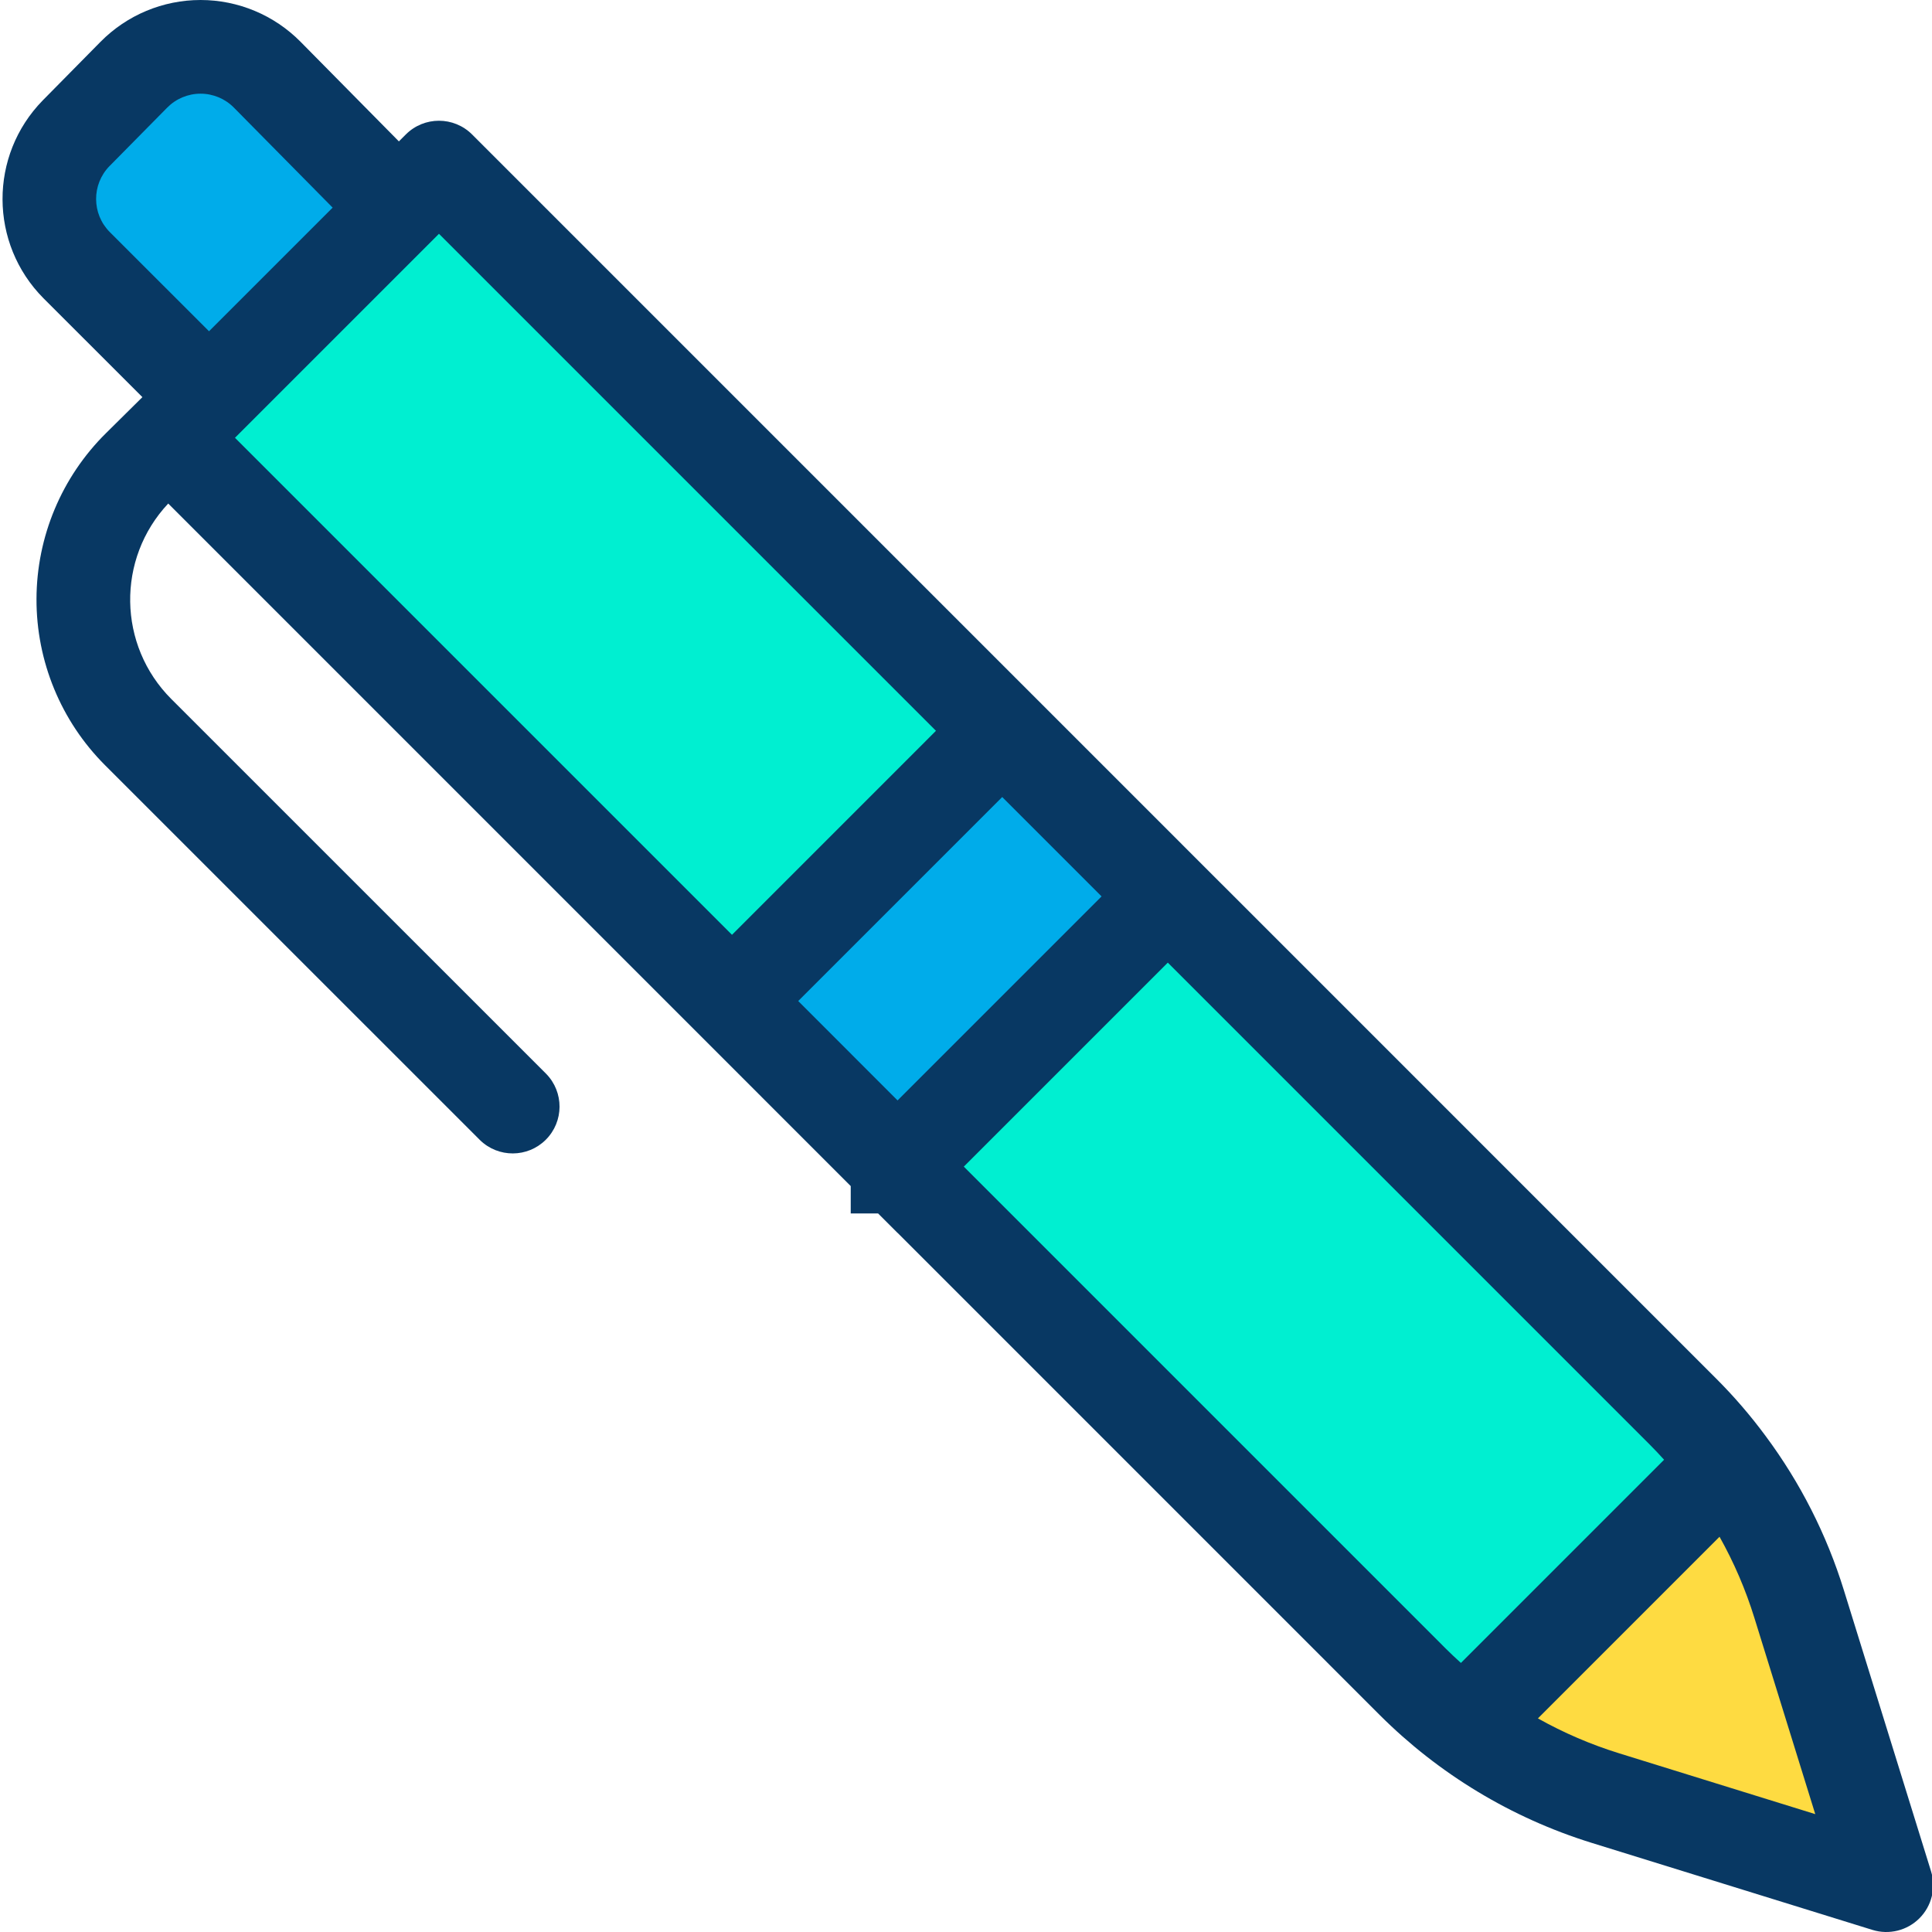
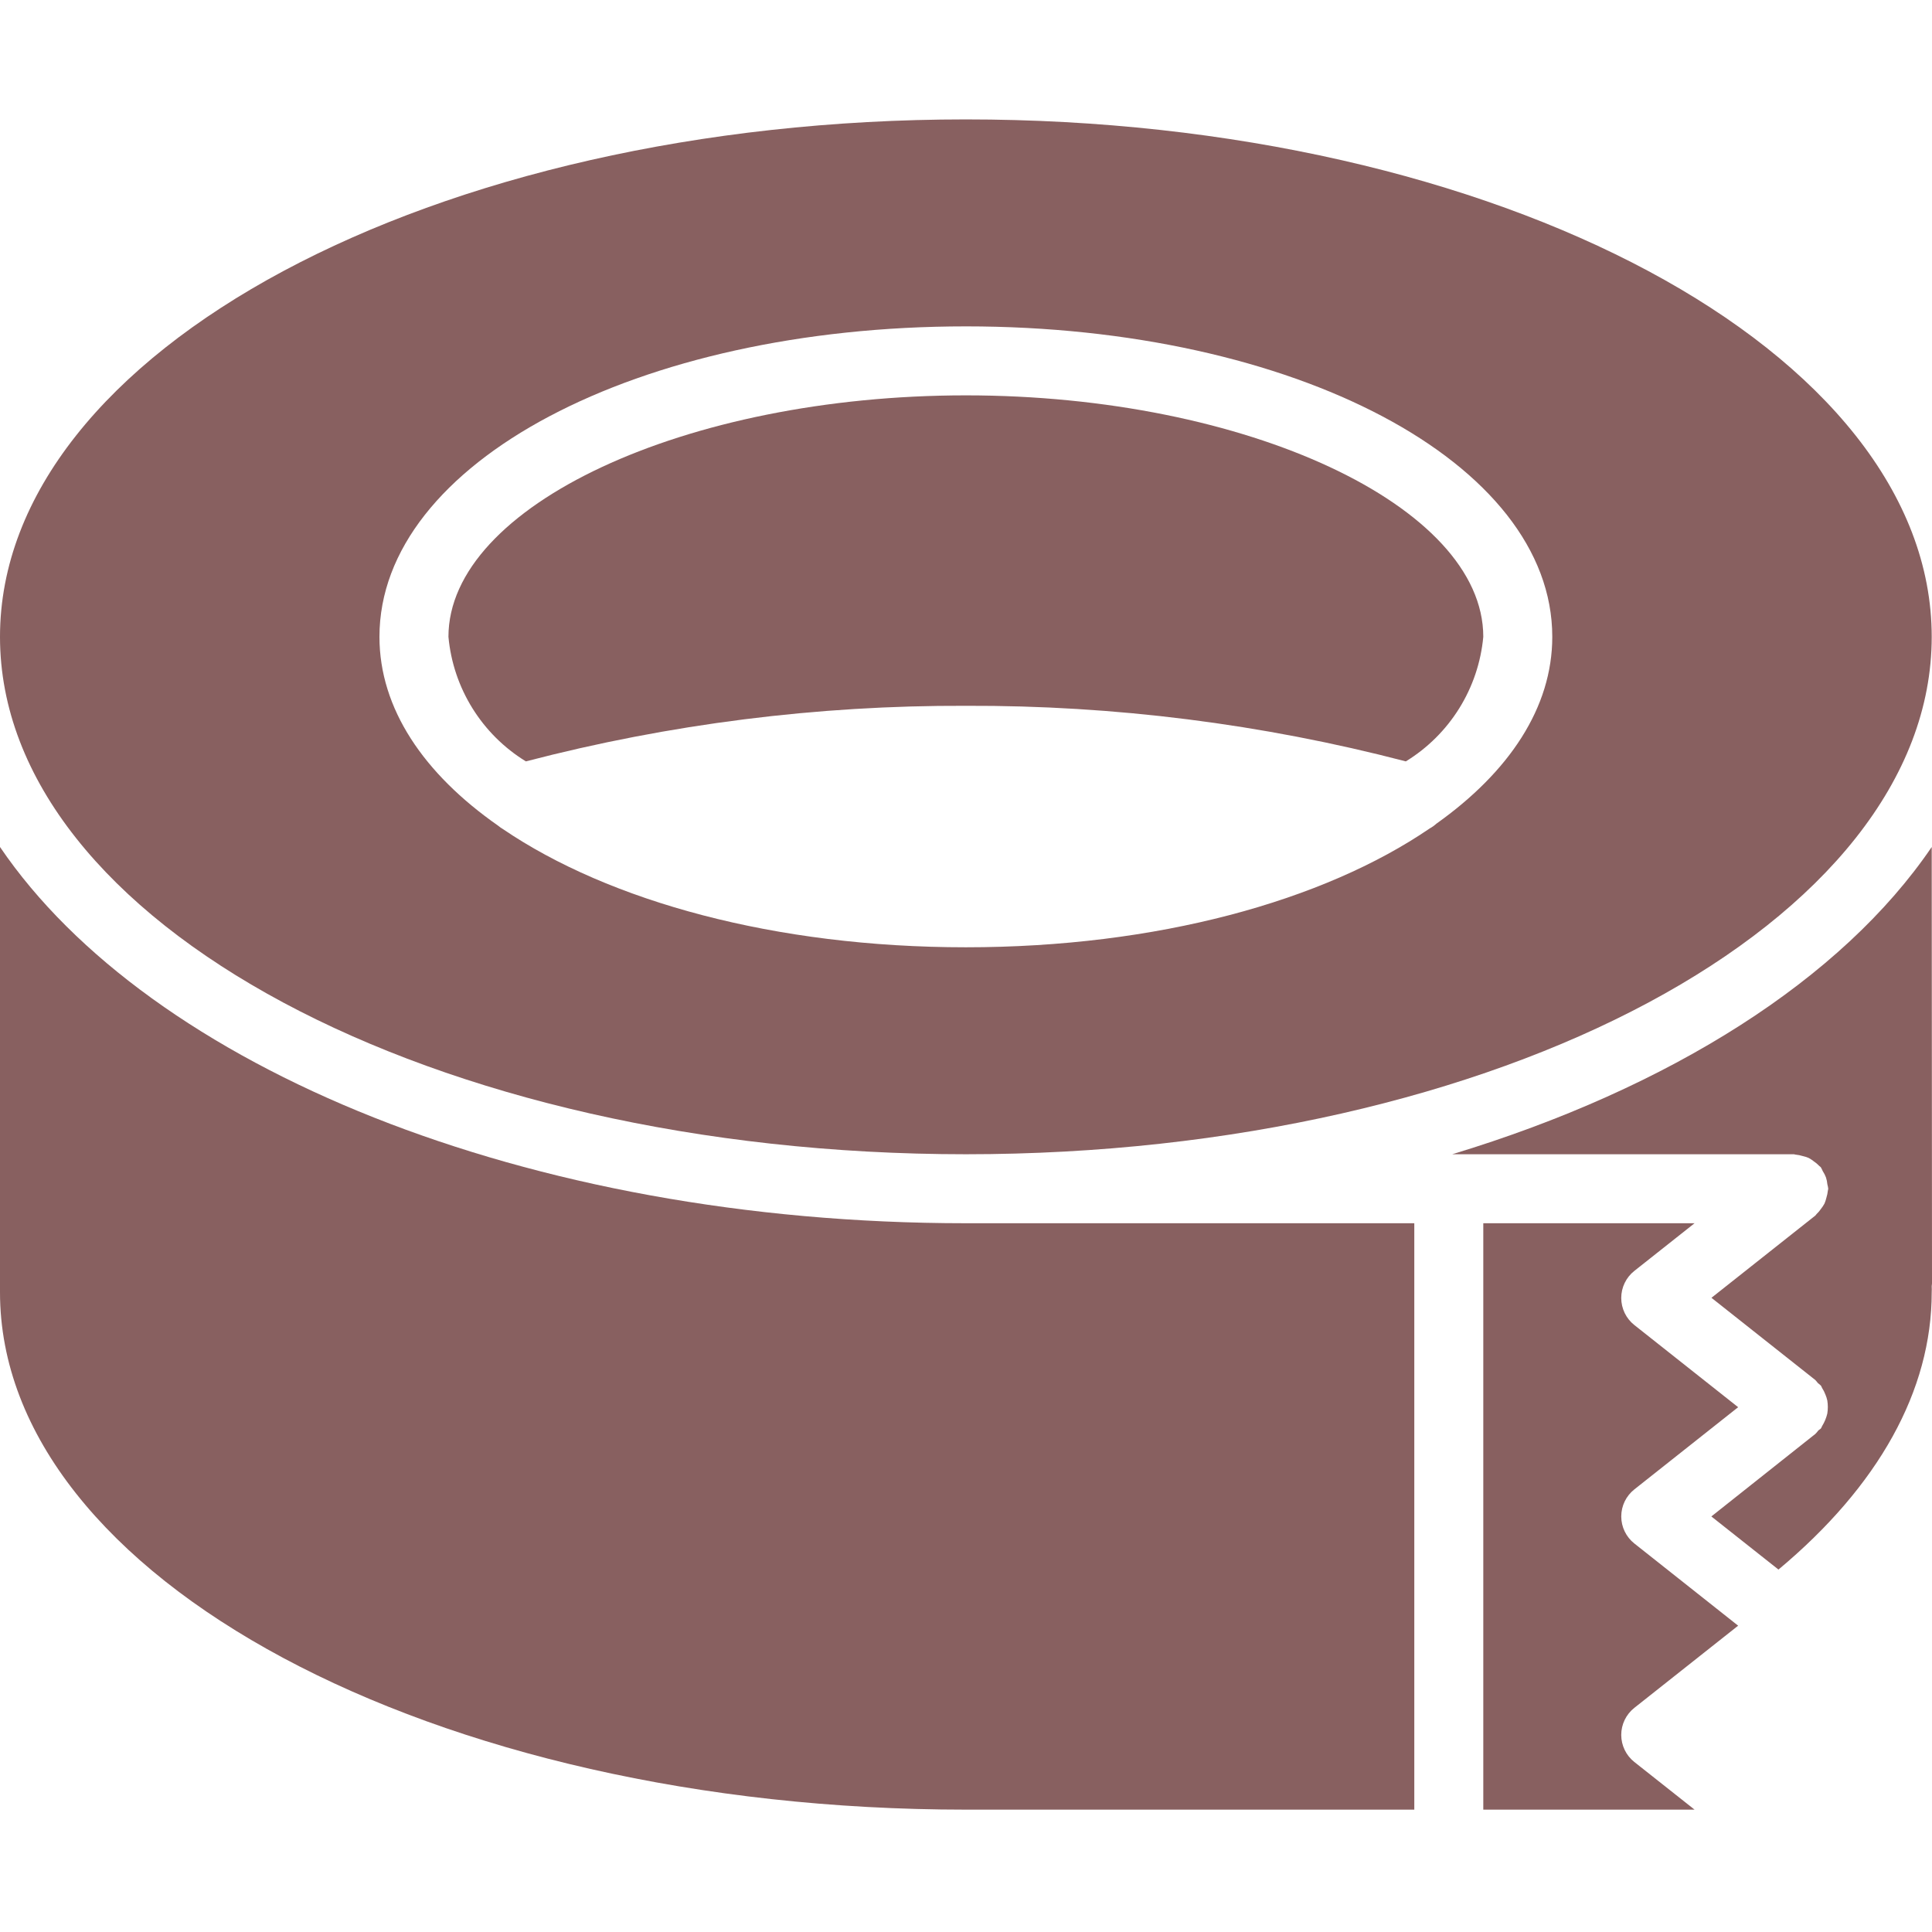
- <svg xmlns="http://www.w3.org/2000/svg" height="412pt" viewBox="0 0 412 412.541" width="412pt">
-   <path d="m383.898 342.512 18.621 60.027-60.031-18.609c-10.766-3.34-20.887-8.477-29.938-15.199l1.16-1.531 53.457-53.469 1.531-1.16c6.727 9.047 11.867 19.172 15.199 29.941zm0 0" fill="#fedb41" />
-   <path d="m368.699 312.57-1.531 1.16-53.457 53.469-1.16 1.531c-3.949-2.922-7.676-6.137-11.152-9.609l-110.008-110.012 57.699-57.699 110.012 110.012c3.473 3.469 6.684 7.195 9.598 11.148zm0 0" fill="#00efd1" />
-   <path d="m249.09 191.41-57.699 57.699h-.012l-35.348-35.359 57.699-57.699zm0 0" fill="#00acea" />
-   <path d="m84.859 44.379 8.602-8.598 120.27 120.27-57.699 57.699-120.27-120.27 8.598-8.602zm0 0" fill="#00efd1" />
-   <path d="m56.789 15.949 28.07 28.43-34.121 34.121-6.418 6.34-28.219-28.211c-7.773-7.77-7.82-20.359-.102-28.188l12.32-12.492c3.758-3.805 8.887-5.945 14.234-5.945 5.348 0 10.477 2.141 14.234 5.945zm0 0" fill="#00acea" />
-   <path d="m393.453 339.555c-3.66-11.84-9.309-22.969-16.703-32.914-3.215-4.355-6.75-8.465-10.582-12.289l-102.934-102.941-2.879-2.875-159.824-159.828c-3.906-3.902-10.238-3.902-14.141 0l-1.484 1.484-21-21.27c-5.641-5.707-13.328-8.922-21.352-8.922-8.027 0-15.715 3.215-21.355 8.922l-12.32 12.492c-11.535 11.762-11.469 30.609.148 42.289l21.109 21.098-7.77 7.688c-9.465 9.359-14.809 22.102-14.844 35.414-.039 13.309 5.23 26.086 14.641 35.496l80.043 80.031c3.914 3.84 10.195 3.812 14.074-.066 3.879-3.883 3.906-10.16.066-14.078l-80.035-80.023c-11.453-11.453-11.746-29.934-.66-41.742l145.734 145.742v5.848h5.848l4.145 4.145.008-.008 102.941 102.945c12.637 12.621 28.148 21.988 45.203 27.293l60.027 18.609c3.547 1.098 7.406.141 10.031-2.484s3.578-6.484 2.48-10.031zm-202.066-104.582-21.215-21.223 43.559-43.559 21.219 21.219zm-168.27-199.512 12.32-12.484c1.879-1.902 4.441-2.973 7.117-2.973 2.676 0 5.238 1.07 7.117 2.973l21.09 21.359-26.398 26.398-21.184-21.172c-3.879-3.891-3.906-10.176-.062-14.102zm70.344 14.461 106.125 106.129-43.555 43.559-106.129-106.129zm112.07 199.188 43.559-43.559 102.938 102.941c1.043 1.043 2.047 2.117 3.035 3.207l-43.383 43.387c-1.094-.992-2.172-2-3.211-3.035zm139.922 125.27c-6.023-1.867-11.832-4.363-17.332-7.449l38.781-38.789c3.086 5.5 5.582 11.309 7.445 17.332l12.996 41.898zm0 0" fill="#083863" />
+ <svg xmlns="http://www.w3.org/2000/svg" height="512px" viewBox="0 -31 503.09 503" width="512px" class="hovered-paths">
+   <g>
+     <path d="m136.938 167.219c37.406-9.754 75.918-14.617 114.57-14.473 38.656-.145 77.168 4.719 114.57 14.473 11.461-7.031 18.934-19.051 20.168-32.438 0-34.078-61.699-62.875-134.738-62.875-73.035 0-134.734 28.797-134.734 62.875 1.23 13.387 8.707 25.406 20.164 32.438zm0 0" data-original="#000000" class="hovered-path active-path" data-old_color="#000000" fill="#886060" />
+     <path d="m251.508 269.52c138.68 0 251.508-60.445 251.508-134.738s-112.828-134.734-251.508-134.734c-138.68 0-251.508 60.441-251.508 134.734s112.828 134.738 251.508 134.738zm0-215.578c85.621 0 152.703 35.508 152.703 80.84 0 18.449-11.246 35.211-30.199 48.676-.512.469-1.078.871-1.688 1.203-27.711 18.926-71.078 30.965-120.816 30.965-49.602 0-92.879-11.965-120.598-30.812-.41-.242-.797-.516-1.16-.824-19.41-13.547-30.941-30.516-30.941-49.207 0-45.332 67.078-80.84 152.699-80.84zm0 0" data-original="#000000" class="hovered-path active-path" data-old_color="#000000" fill="#886060" />
+     <path d="m441.262 287.484h-55.016v152.699h55.016l-15.684-12.41c-2.152-1.707-3.41-4.301-3.41-7.047 0-2.75 1.258-5.344 3.41-7.047l27.031-21.398-27.031-21.406c-2.148-1.703-3.406-4.297-3.406-7.039 0-2.746 1.258-5.34 3.406-7.043l27.031-21.406-27.031-21.395c-2.152-1.703-3.41-4.301-3.41-7.047 0-2.75 1.258-5.344 3.41-7.047zm0 0" data-original="#000000" class="hovered-path active-path" data-old_color="#000000" fill="#886060" />
+     <path d="m503.016 189.512c-23.352 34.375-68.051 62.789-124.855 80.008h88.926c.18 0 .324.09.496.098.633.059 1.262.188 1.867.379.52.113 1.027.277 1.52.484.48.258.938.559 1.363.898.512.344.984.746 1.41 1.195.117.125.281.188.387.32.191.328.363.668.512 1.016.34.516.621 1.066.836 1.645.191.582.316 1.188.367 1.797.105.375.18.762.227 1.148 0 .18-.09.324-.098.496-.062.609-.188 1.211-.371 1.797-.121.523-.285 1.039-.492 1.535-.258.484-.559.945-.898 1.375-.344.508-.742.977-1.188 1.398-.125.117-.188.289-.332.398l-27.035 21.402 27.035 21.398c.242.25.469.52.676.797.277.207.543.434.789.676.164.207.199.449.344.664.332.516.605 1.062.824 1.637.219.508.391 1.035.504 1.578.18 1.121.18 2.266 0 3.387-.266 1.137-.715 2.223-1.328 3.215-.145.219-.18.469-.344.668-.16.195-.477.332-.684.547-.234.32-.496.621-.781.898l-27.062 21.469 17.48 13.832c26.039-21.746 39.906-46.582 39.906-72.219.027-.516.027-1.031 0-1.547 0-.27.082-.512.074-.77 0-.066 0-.117 0-.18zm0 0" data-original="#000000" class="hovered-path active-path" data-old_color="#000000" fill="#886060" />
+     <path d="m251.508 440.184h116.773v-152.699h-116.773c-114.562 0-212.586-40.734-251.508-97.973v115.938c0 74.293 112.828 134.734 251.508 134.734zm0 0" data-original="#000000" class="hovered-path active-path" data-old_color="#000000" fill="#886060" />
+   </g>
</svg>
